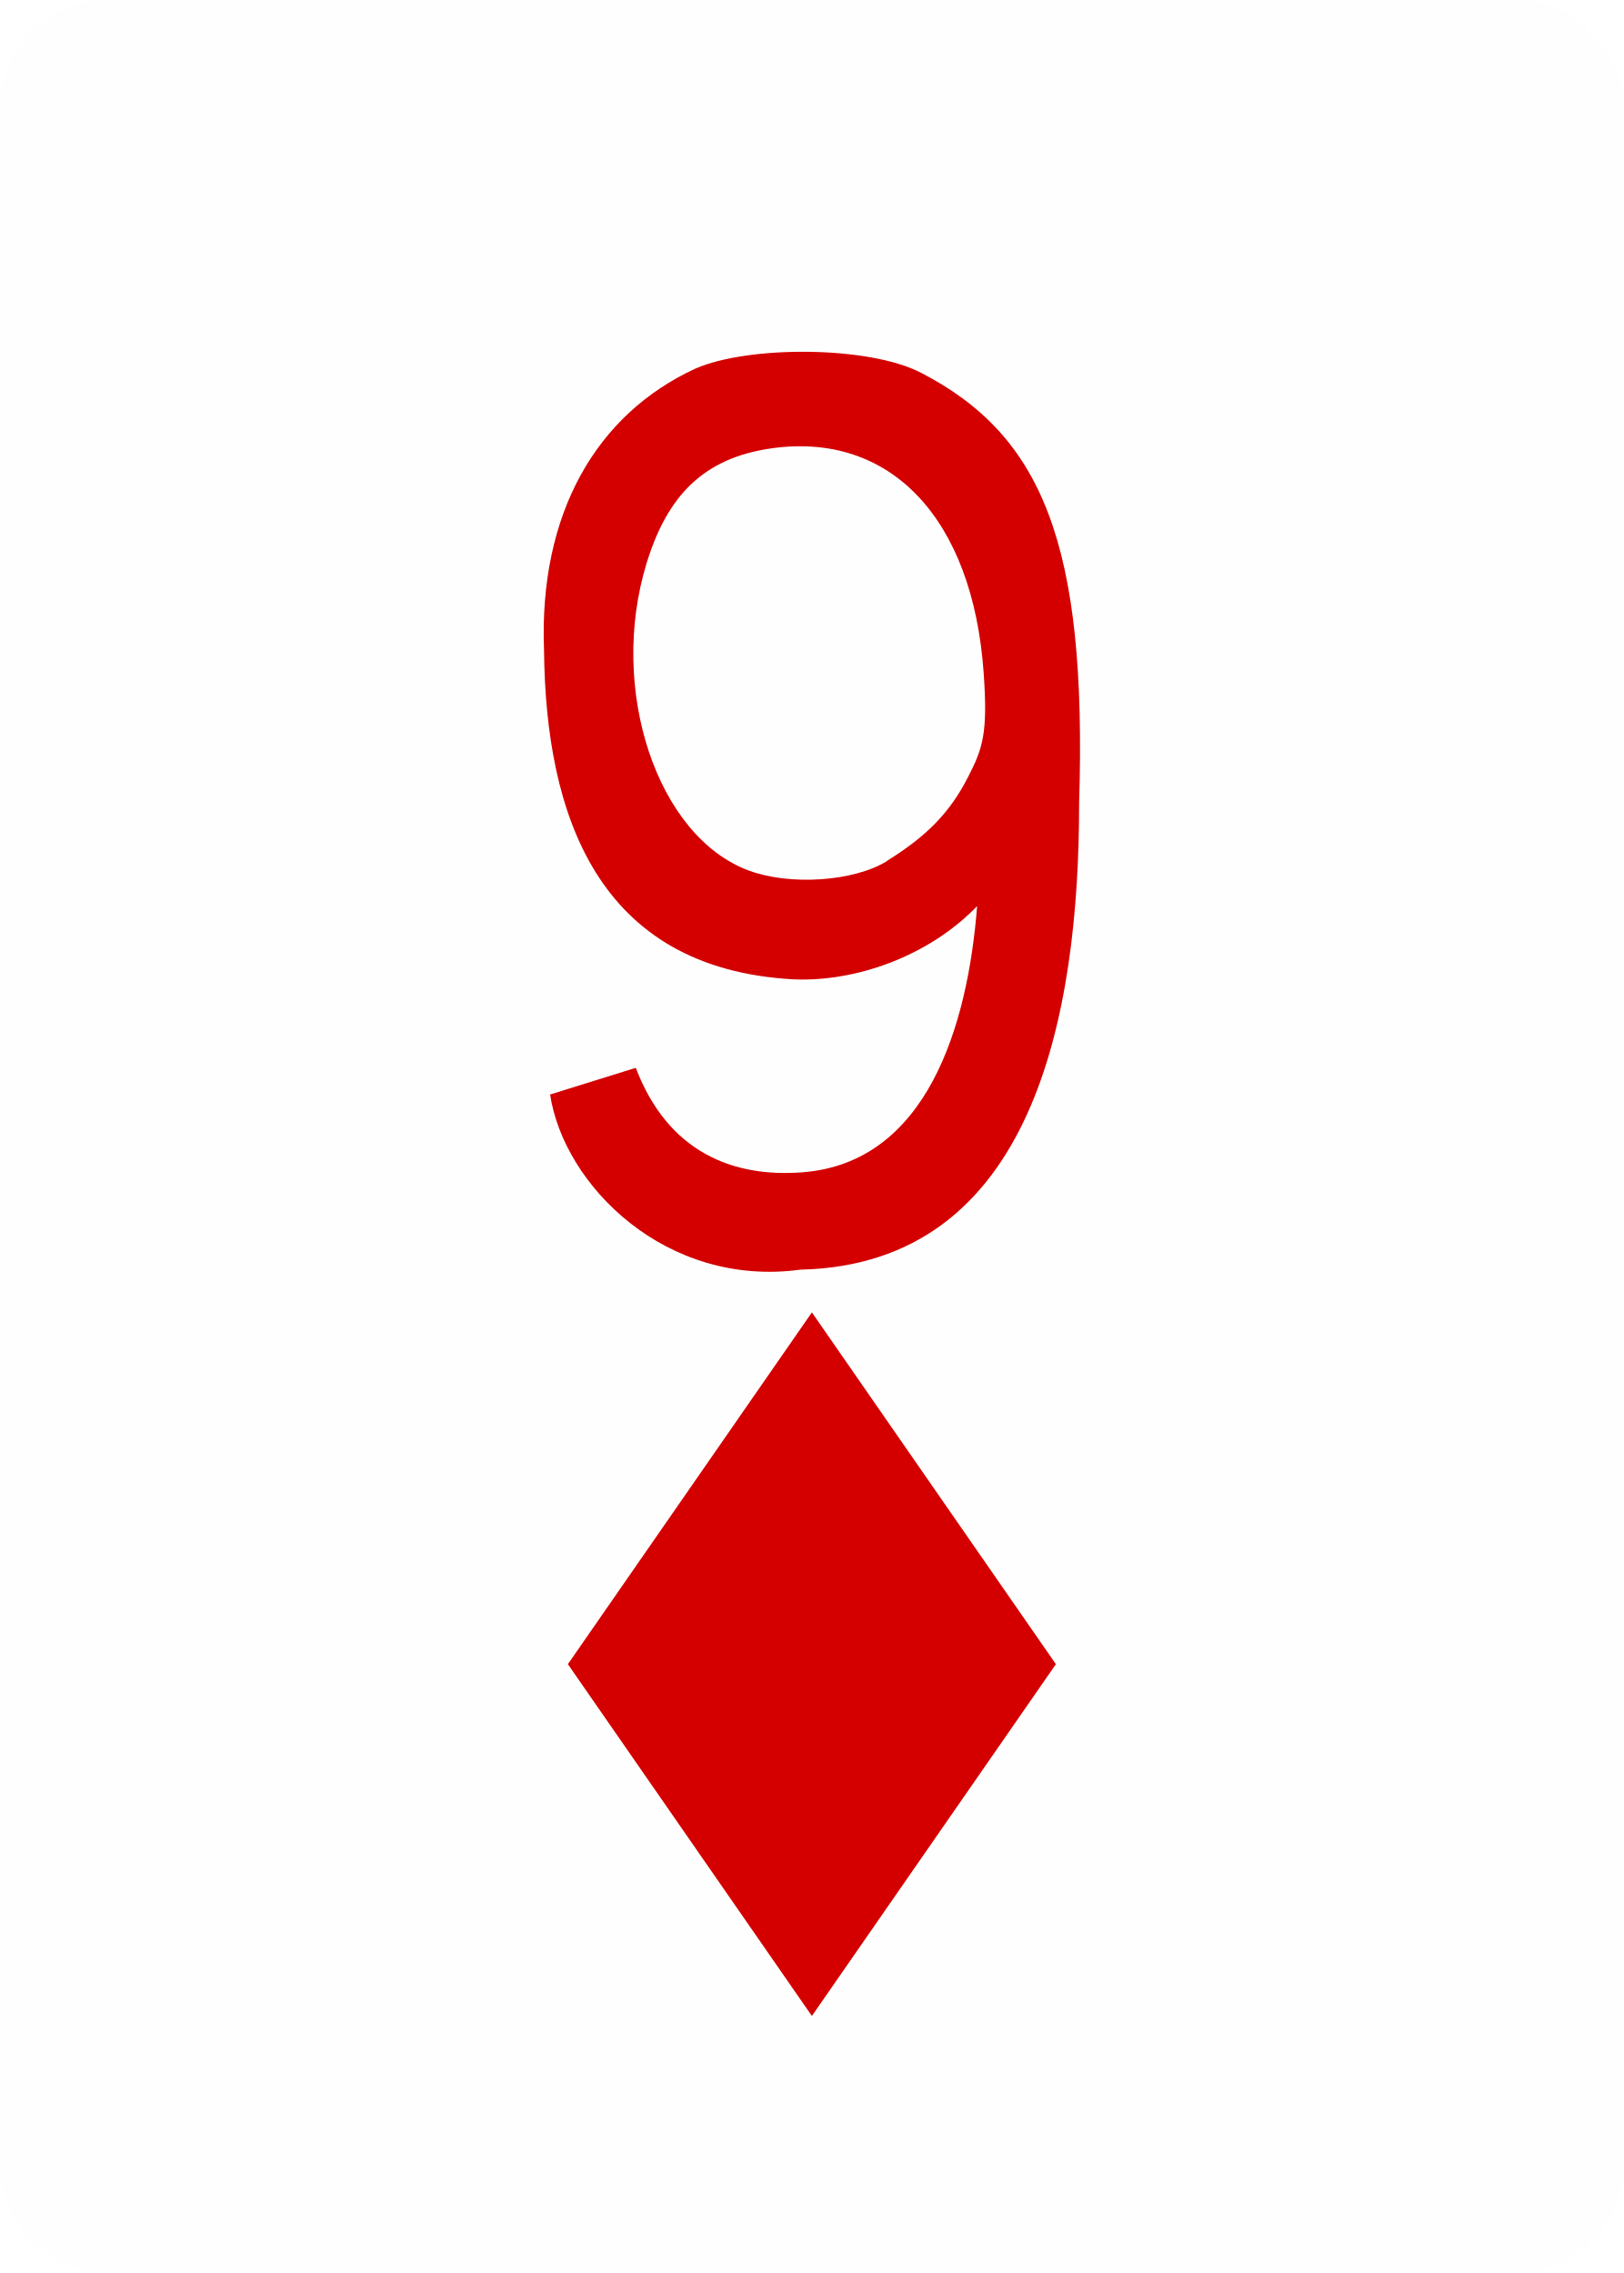
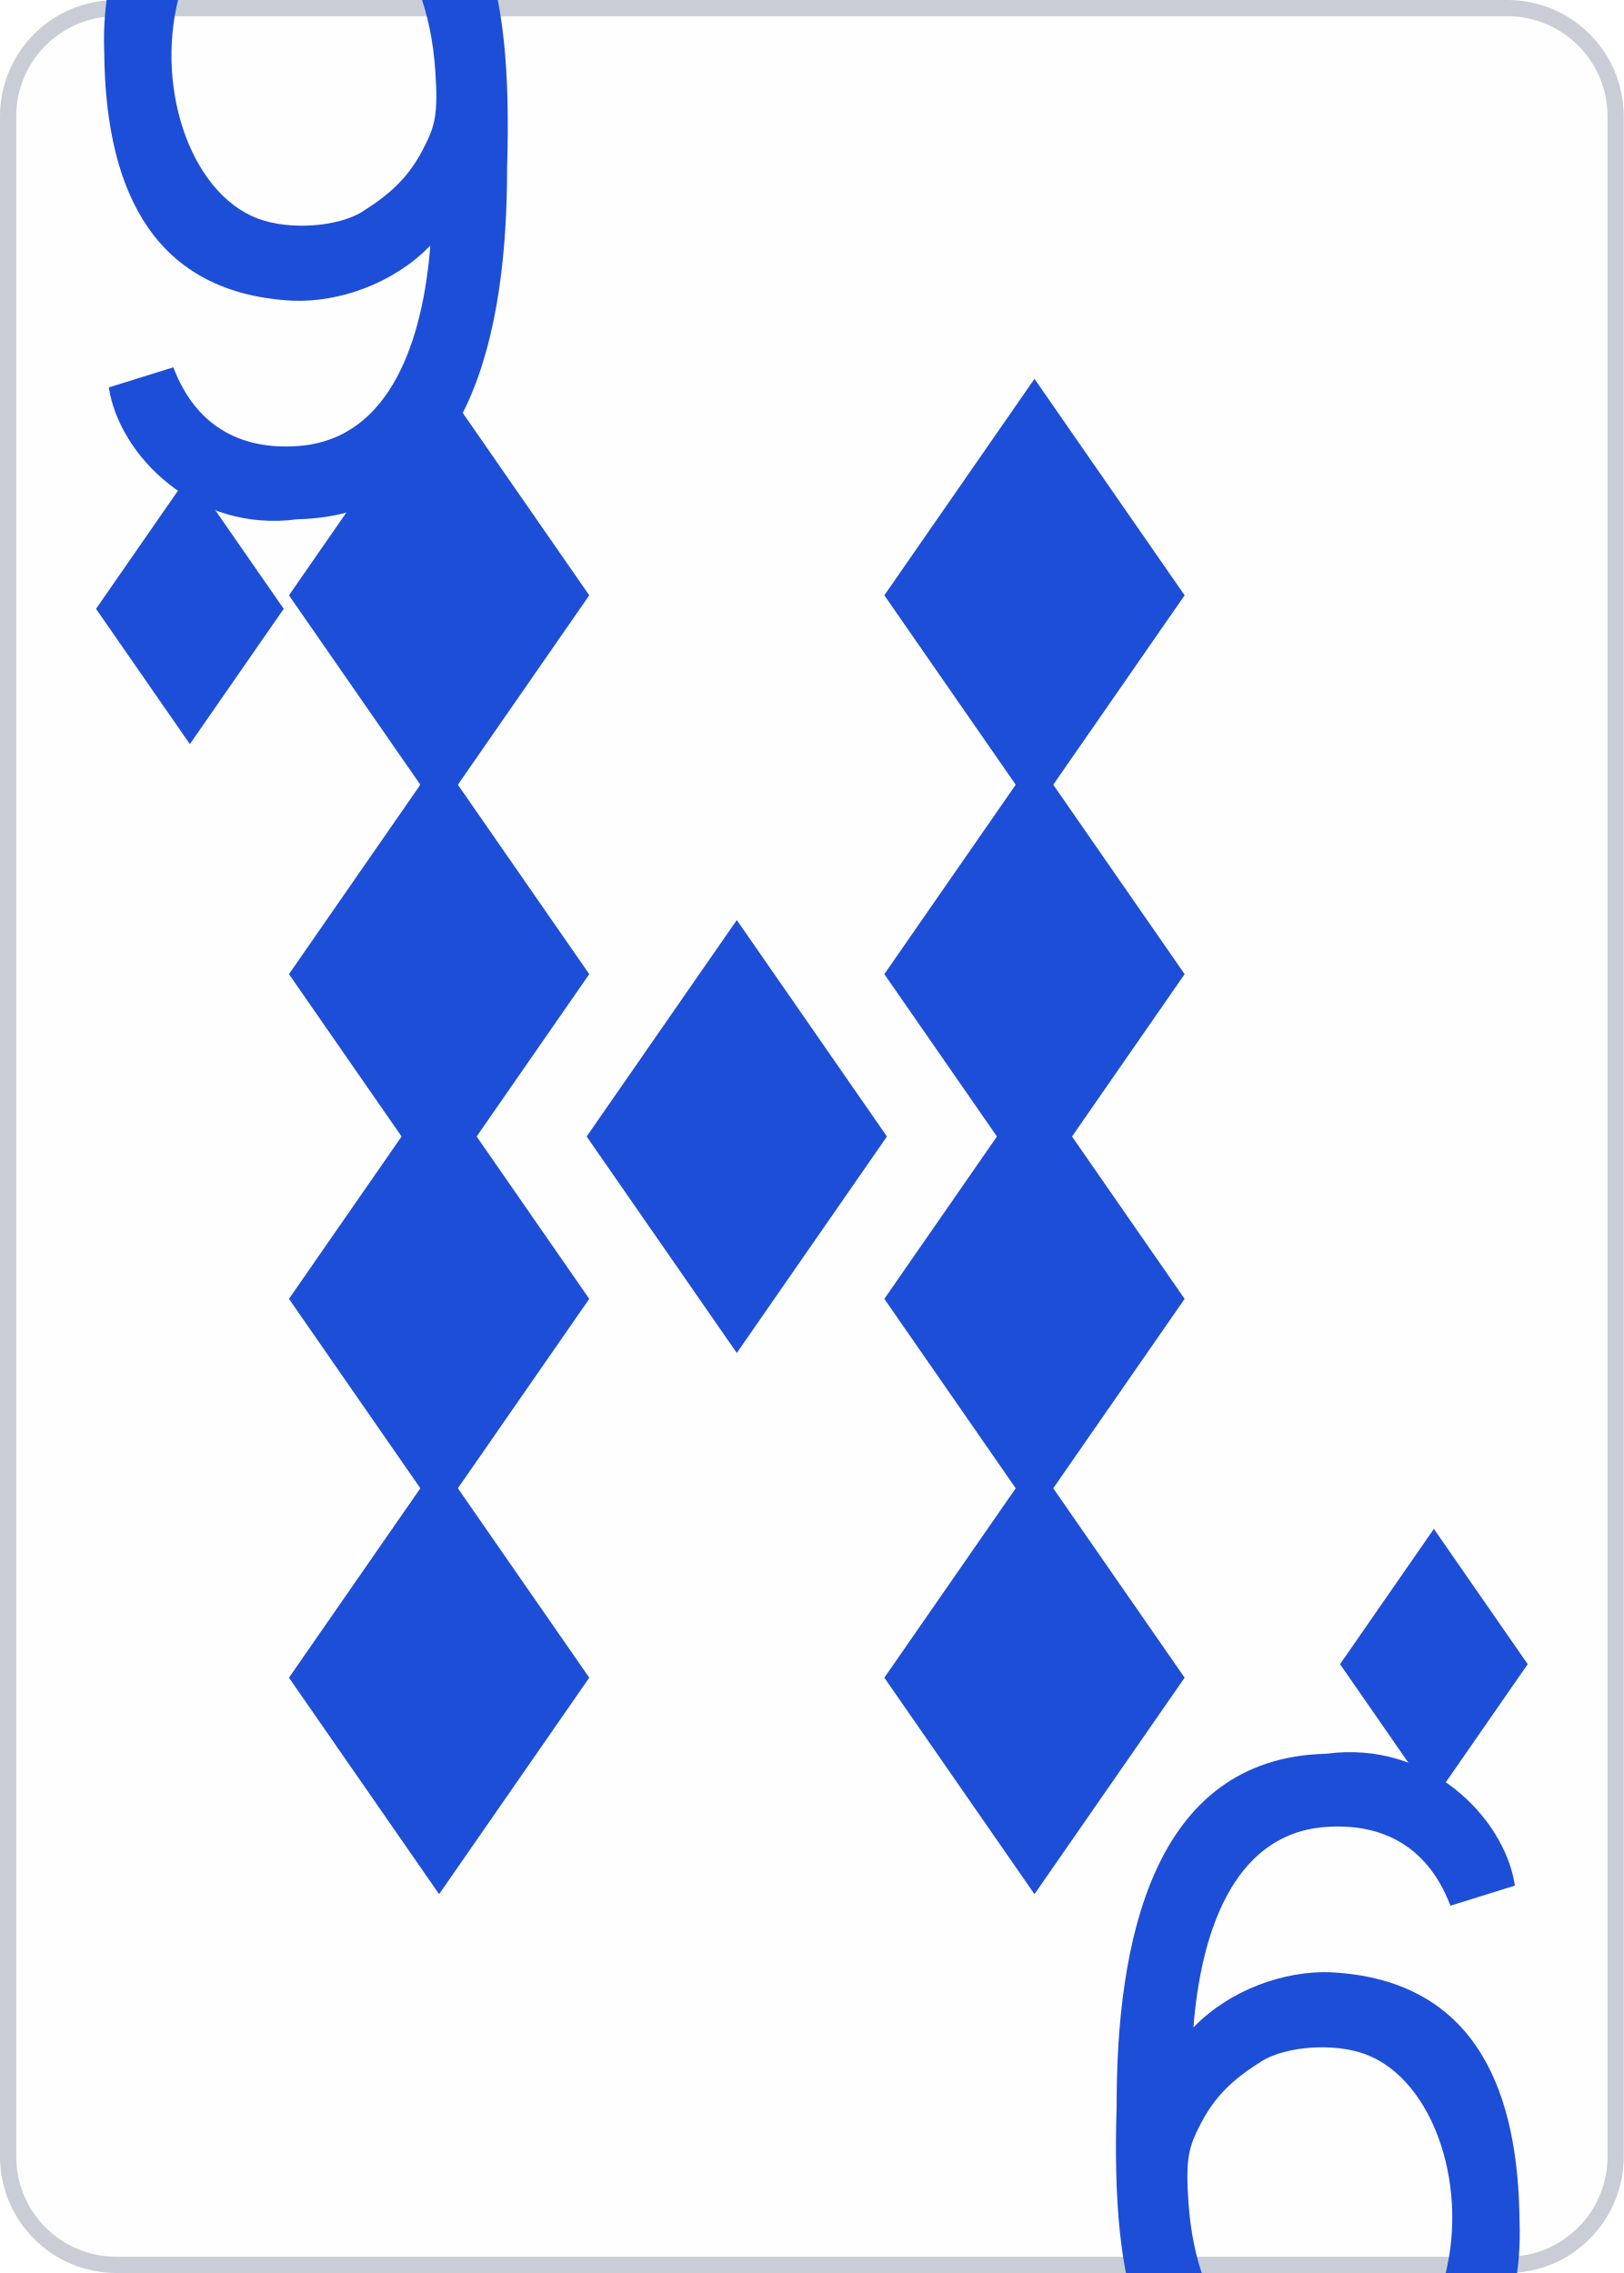
<svg xmlns="http://www.w3.org/2000/svg" viewBox="0 0 120 168">
-   <rect x="0" y="0" width="120" height="168" rx="8" fill="#fefefe" />
-   <path d="M.224 26.224l3.025-.942c1.14 2.995 3.45 3.88 5.89 3.688 4.38-.34 5.83-5.147 6.16-9.397-1.71 1.772-4.276 2.674-6.46 2.586C1.86 21.79.07 16.3.01 10.55-.18 5.71 1.86 2.202 5.36.592c1.855-.812 6.1-.812 7.96.15 4.283 2.217 5.867 6.05 5.58 15.19.004 7.523-1.625 16.287-9.838 16.476-4.748.644-8.352-2.98-8.838-6.184zM12.11 17.98c1.428-.887 2.23-1.717 2.868-2.963.525-1.02.703-1.553.553-3.67-.38-5.457-3.29-8.547-7.52-7.933-2.35.344-3.64 1.64-4.38 4.05-1.364 4.45.367 9.656 3.61 10.854 1.464.54 3.716.386 4.88-.338z" transform="matrix(2.0934 0 0 2.0934 40.185 25.999)" fill="#d40000" />
-   <path d="M28.5 0l20.112 29L28.5 58 8.388 29z" transform="matrix(0.8966 0 0 0.8966 34.448 97.000)" fill="#d40000" />
+   <rect x="0.6" y="0.6" width="118.8" height="166.8" rx="8" fill="#fefefe" stroke="#c9cdd6" stroke-width="1.2" />
+   <g transform="translate(-22.566,-32.272) scale(0.75288)">
+     <path d="M.224 26.224l3.025-.942c1.14 2.995 3.45 3.88 5.89 3.688 4.38-.34 5.83-5.147 6.16-9.397-1.71 1.772-4.276 2.674-6.46 2.586C1.86 21.79.07 16.3.01 10.55-.18 5.71 1.86 2.202 5.36.592c1.855-.812 6.1-.812 7.96.15 4.283 2.217 5.867 6.05 5.58 15.19.004 7.523-1.625 16.287-9.838 16.476-4.748.644-8.352-2.98-8.838-6.184zM12.11 17.98c1.428-.887 2.23-1.717 2.868-2.963.525-1.02.703-1.553.553-3.67-.38-5.457-3.29-8.547-7.52-7.933-2.35.344-3.64 1.64-4.38 4.05-1.364 4.45.367 9.656 3.61 10.854 1.464.54 3.716.386 4.88-.338z" transform="matrix(2.0934 0 0 2.0934 40.185 25.999)" fill="#1d4ed8" />
+   </g>
+   <g transform="translate(-9.044,-2.306) scale(0.38459)">
+     <path d="M28.5 0l20.112 29L28.5 58 8.388 29z" transform="matrix(0.8966 0 0 0.8966 34.448 97.000)" fill="#1d4ed8" />
+   </g>
+   <g transform="translate(-4.470,-31.689) scale(0.61535)">
+     <path d="M28.5 0l20.112 29L28.5 58 8.388 29z" transform="matrix(0.8966 0 0 0.8966 34.448 97.000)" fill="#1d4ed8" />
+   </g>
+   <g transform="translate(39.530,-31.689) scale(0.61535)">
+     <path d="M28.5 0l20.112 29L28.5 58 8.388 29z" transform="matrix(0.8966 0 0 0.8966 34.448 97.000)" fill="#1d4ed8" />
+   </g>
+   <g transform="translate(-4.470,-3.689) scale(0.61535)">
+     <path d="M28.5 0l20.112 29L28.5 58 8.388 29z" transform="matrix(0.8966 0 0 0.8966 34.448 97.000)" fill="#1d4ed8" />
+   </g>
+   <g transform="translate(39.530,-3.689) scale(0.61535)">
+     <path d="M28.5 0l20.112 29L28.5 58 8.388 29z" transform="matrix(0.8966 0 0 0.8966 34.448 97.000)" fill="#1d4ed8" />
+   </g>
+   <g transform="translate(17.530,8.311) scale(0.61535)">
+     <path d="M28.5 0l20.112 29L28.5 58 8.388 29z" transform="matrix(0.8966 0 0 0.8966 34.448 97.000)" fill="#1d4ed8" />
+   </g>
+   <g transform="translate(-4.470,20.311) scale(0.61535)">
+     <path d="M28.5 0l20.112 29L28.5 58 8.388 29z" transform="matrix(0.8966 0 0 0.8966 34.448 97.000)" fill="#1d4ed8" />
+   </g>
+   <g transform="translate(39.530,20.311) scale(0.61535)">
+     <path d="M28.5 0l20.112 29L28.5 58 8.388 29z" transform="matrix(0.8966 0 0 0.8966 34.448 97.000)" fill="#1d4ed8" />
+   </g>
+   <g transform="translate(-4.470,48.311) scale(0.61535)">
+     <path d="M28.5 0l20.112 29L28.5 58 8.388 29z" transform="matrix(0.8966 0 0 0.8966 34.448 97.000)" fill="#1d4ed8" />
+   </g>
+   <g transform="translate(39.530,48.311) scale(0.61535)">
+     <path d="M28.5 0l20.112 29L28.5 58 8.388 29z" transform="matrix(0.8966 0 0 0.8966 34.448 97.000)" fill="#1d4ed8" />
+   </g>
+   <g transform="rotate(180 60 84)">
+     <g transform="translate(-22.566,-32.272) scale(0.75288)">
+       <path d="M.224 26.224l3.025-.942c1.14 2.995 3.45 3.88 5.89 3.688 4.38-.34 5.83-5.147 6.16-9.397-1.71 1.772-4.276 2.674-6.46 2.586C1.86 21.79.07 16.3.01 10.55-.18 5.71 1.86 2.202 5.36.592c1.855-.812 6.1-.812 7.96.15 4.283 2.217 5.867 6.05 5.58 15.19.004 7.523-1.625 16.287-9.838 16.476-4.748.644-8.352-2.98-8.838-6.184zM12.11 17.98c1.428-.887 2.23-1.717 2.868-2.963.525-1.02.703-1.553.553-3.67-.38-5.457-3.29-8.547-7.52-7.933-2.35.344-3.64 1.64-4.38 4.05-1.364 4.45.367 9.656 3.61 10.854 1.464.54 3.716.386 4.88-.338z" transform="matrix(2.0934 0 0 2.0934 40.185 25.999)" fill="#1d4ed8" />
+     </g>
+     <g transform="translate(-9.044,-2.306) scale(0.38459)">
+       <path d="M28.5 0l20.112 29L28.5 58 8.388 29z" transform="matrix(0.8966 0 0 0.8966 34.448 97.000)" fill="#1d4ed8" />
+     </g>
+   </g>
</svg>
